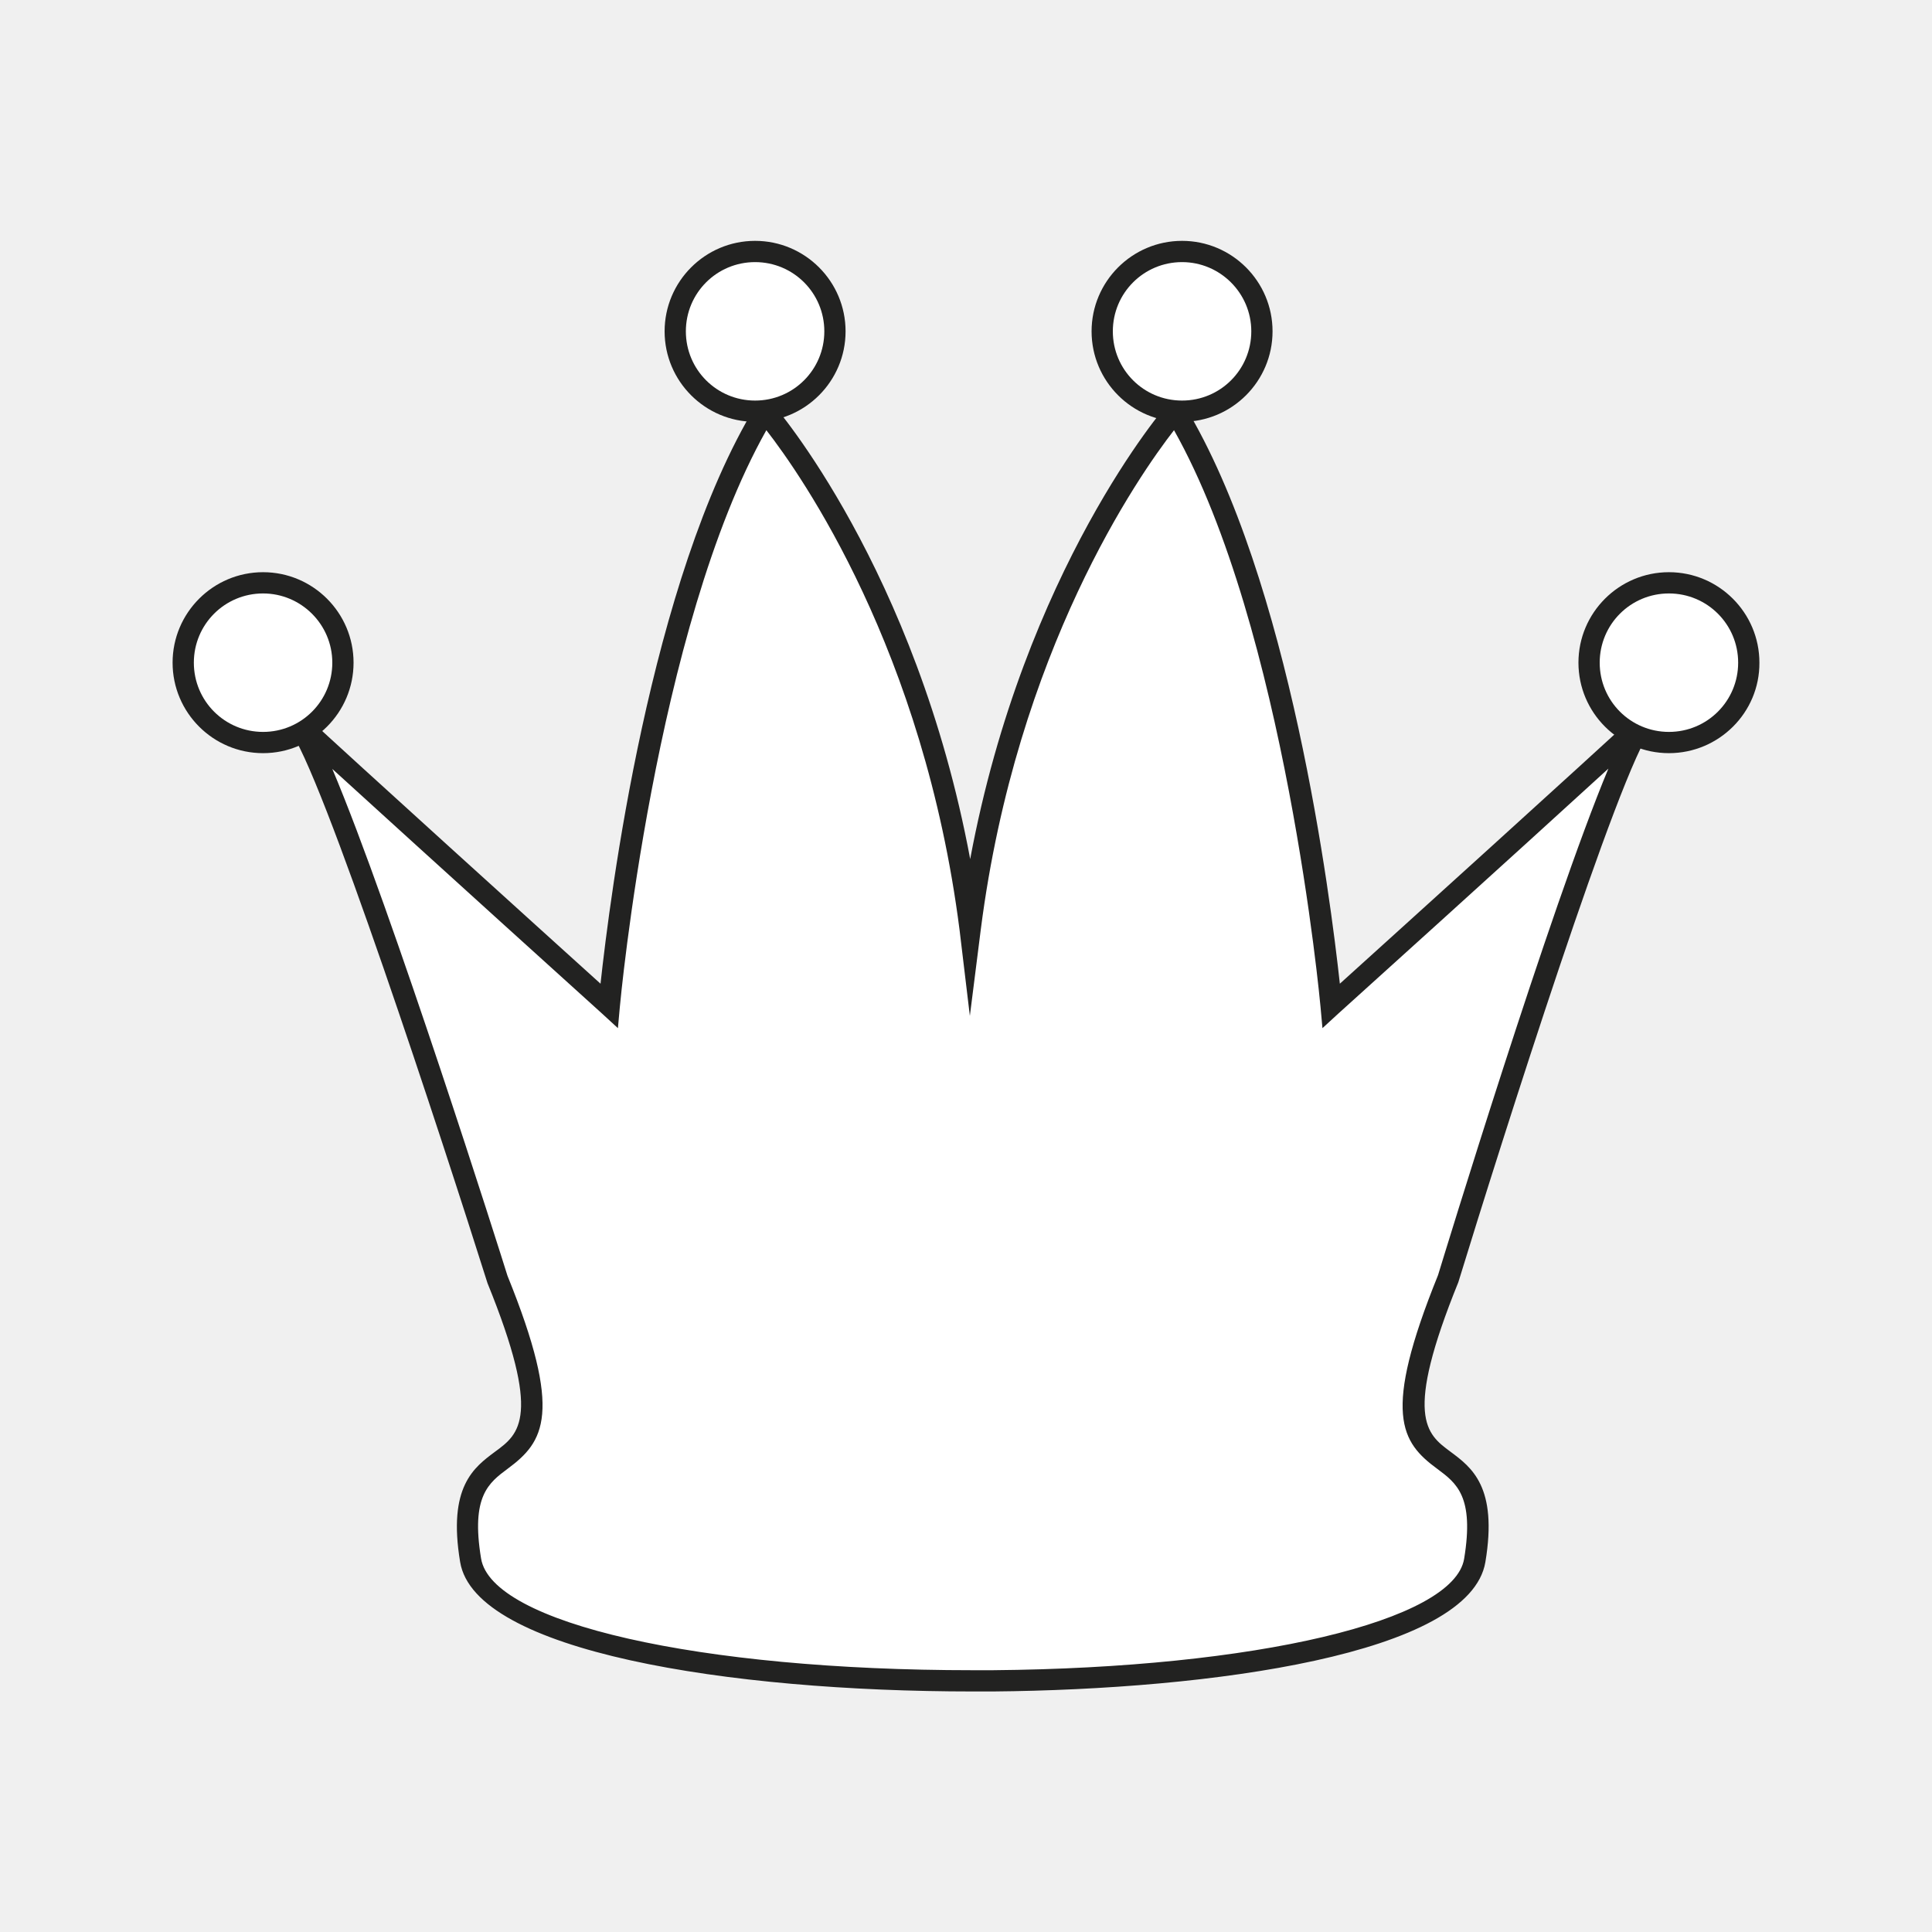
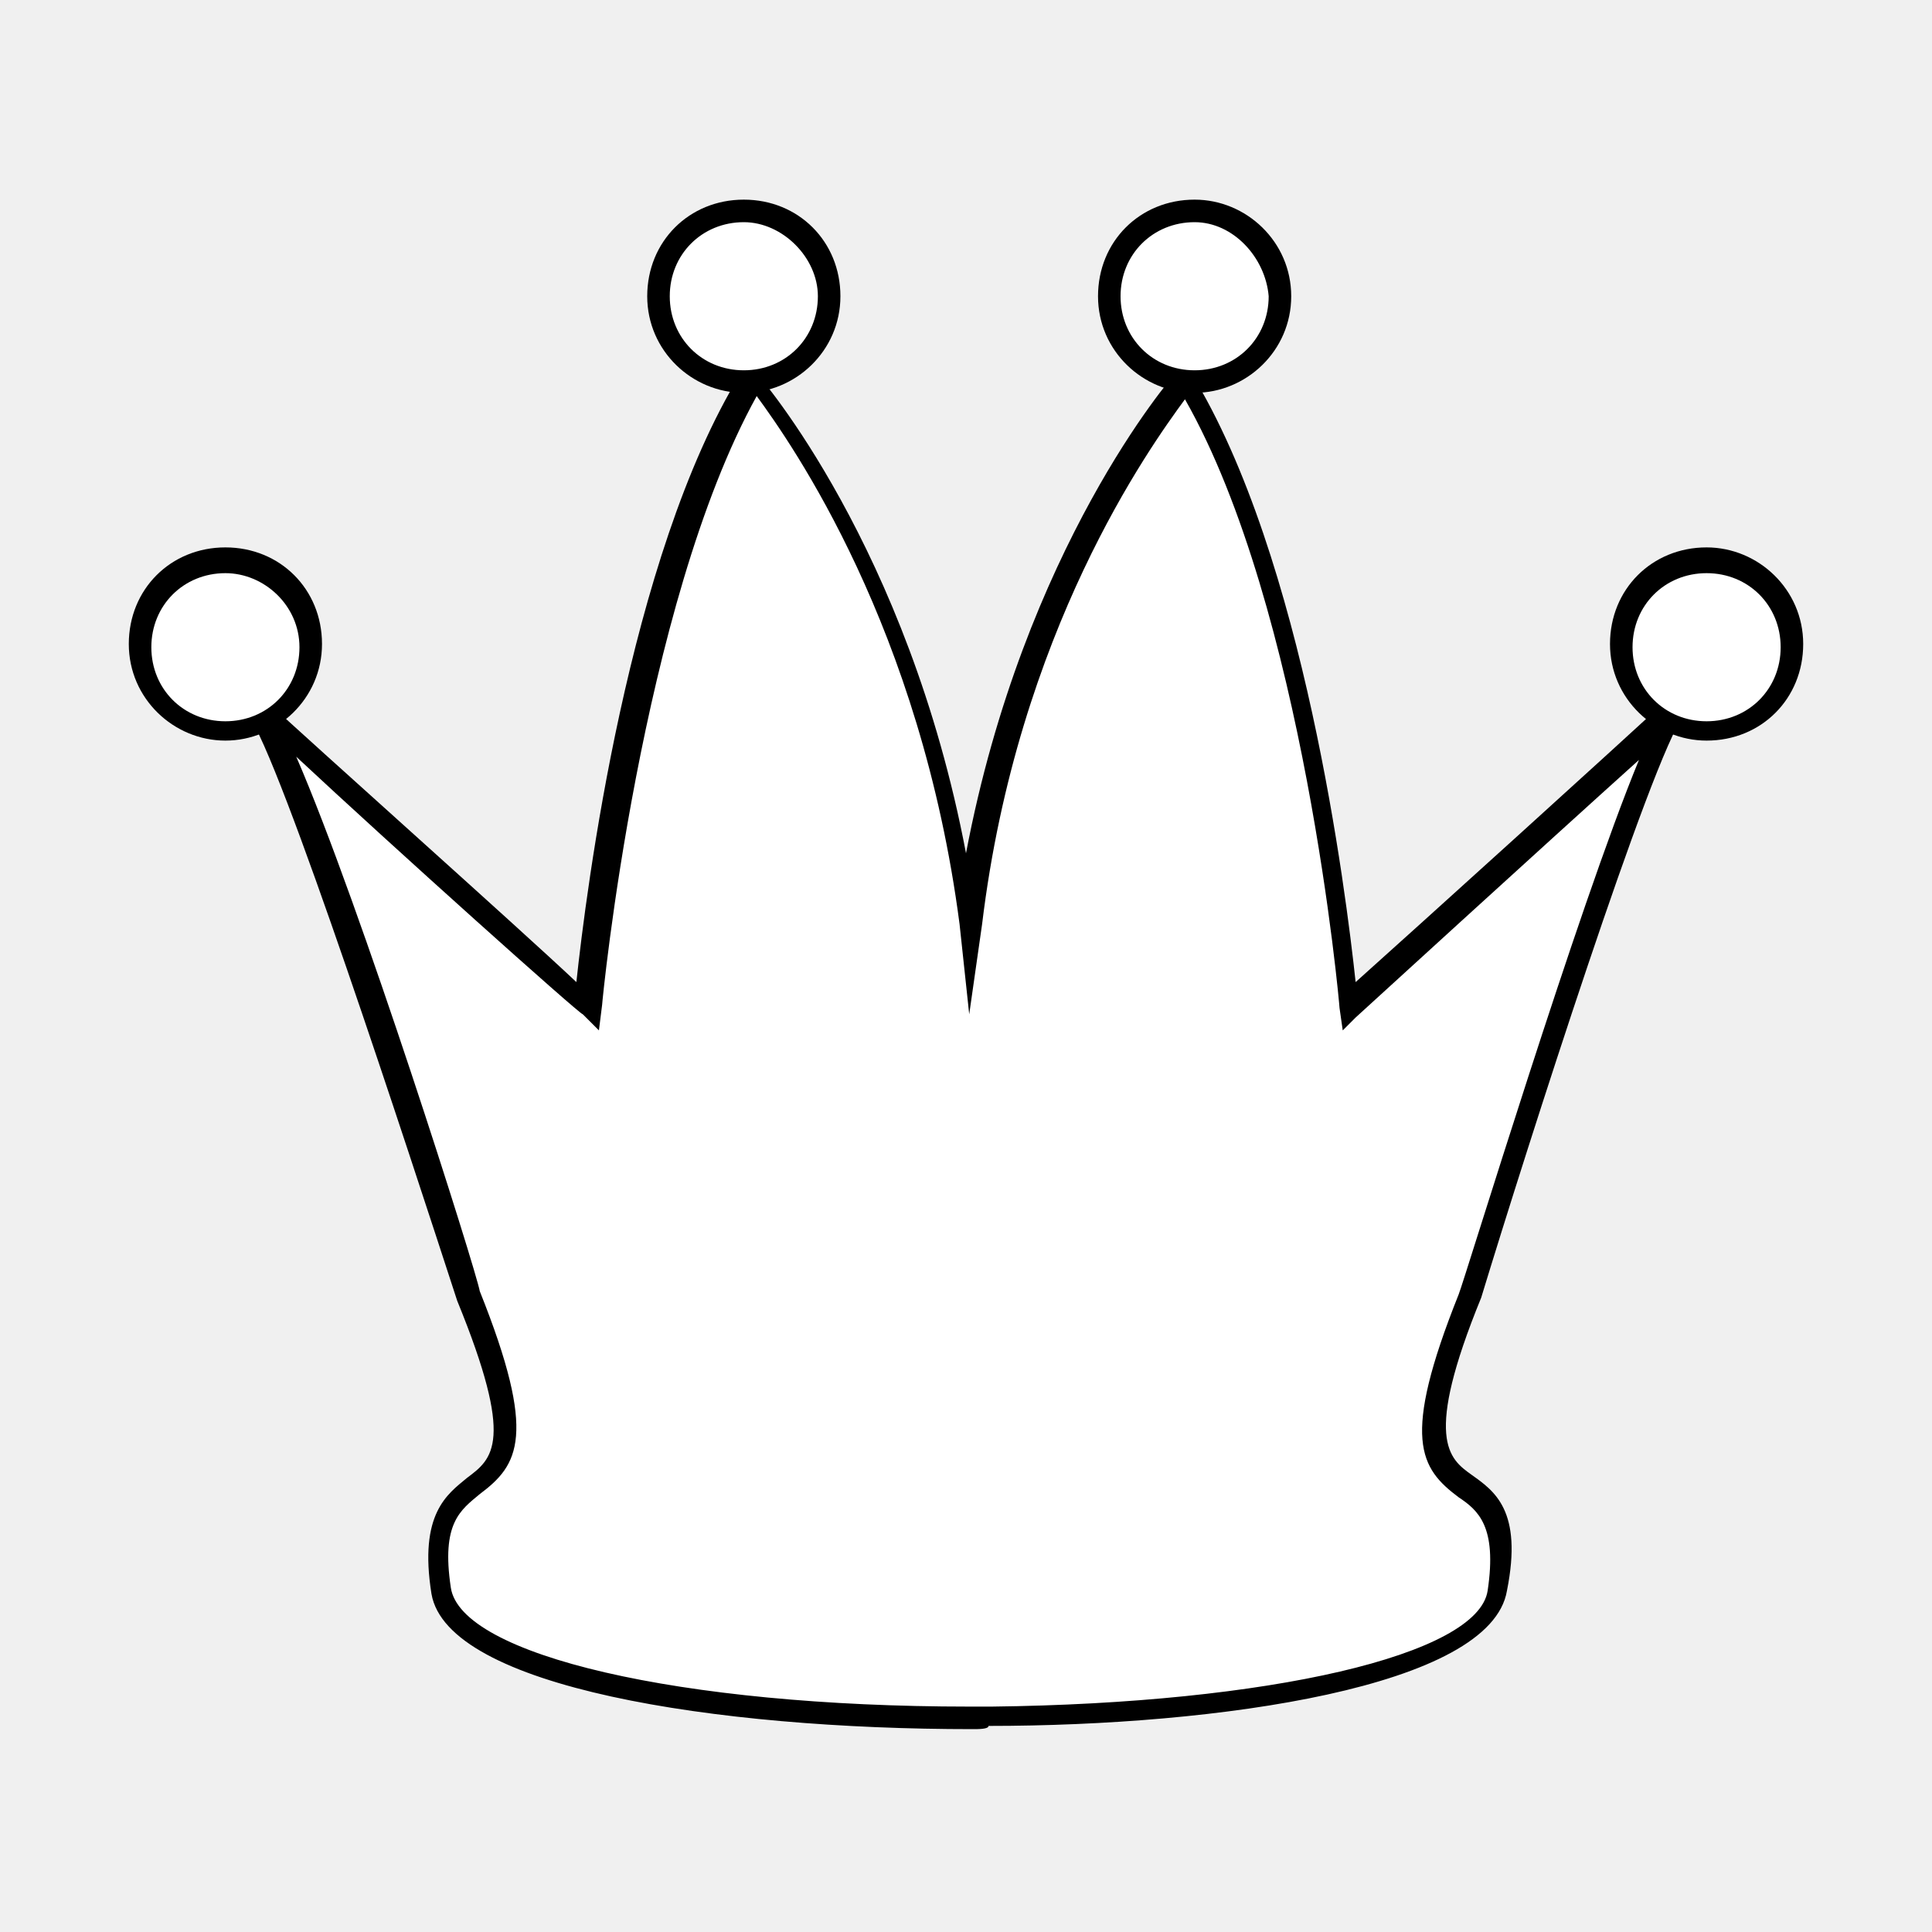
<svg xmlns="http://www.w3.org/2000/svg" version="1.1" id="Layer_1" x="0px" y="0px" viewBox="0 0 60 60" style="enable-background:new 0 0 60 60;" xml:space="preserve">
  <style type="text/css">
	.st0{fill:#FFFFFF;}
- 	.st1{fill:#222221;}
</style>
  <g>
    <g>
      <g>
-         <path class="st0" d="M41.34,31.23c0,0-1.1-12.31-4.83-18.46c0,0-5.05,5.71-6.37,16.04c0,0.01,0,0.01,0,0.02c0-0.01,0-0.01,0-0.02     c-1.32-10.33-6.37-16.04-6.37-16.04c-3.74,6.15-4.83,18.46-4.83,18.46s-7.98-7.22-9.7-8.81c1.25,1.52,6.23,17.3,6.23,17.3     c3.12,7.69-1.66,3.74-0.83,8.73c0.43,2.56,8.43,3.81,16.22,3.74c7.38-0.07,14.56-1.31,14.97-3.74c0.83-4.99-3.95-1.04-0.83-8.73     c0,0,4.81-15.78,6.07-17.3C49.32,24.01,41.34,31.23,41.34,31.23z" />
-         <path class="st1" d="M30.21,52.53c-7.59,0-15.46-1.24-15.92-4.02c-0.39-2.34,0.43-2.94,1.09-3.43c0.75-0.55,1.45-1.07-0.24-5.23     c-1.39-4.4-5.18-16.01-6.18-17.22l0.48-0.45c1.45,1.35,7.45,6.78,9.21,8.37c0.29-2.66,1.53-12.54,4.82-17.95l0.23-0.39l0.3,0.34     c0.05,0.05,4.45,5.12,6.13,14.13c1.68-9.01,6.08-14.08,6.13-14.13l0.3-0.34l0.23,0.39c3.28,5.4,4.53,15.29,4.82,17.95     c1.76-1.59,7.76-7.02,9.21-8.37l0.48,0.45c-0.99,1.21-4.67,12.82-6.01,17.19c-1.7,4.19-0.99,4.71-0.25,5.26     c0.66,0.49,1.48,1.09,1.09,3.43c-0.48,2.87-8.54,3.96-15.29,4.02C30.63,52.53,30.42,52.53,30.21,52.53z M10.32,23.88     c1.85,4.37,5.27,15.19,5.44,15.74c1.74,4.29,1.13,5.16,0.01,5.99c-0.59,0.44-1.15,0.85-0.83,2.79c0.33,2.01,6.76,3.47,15.27,3.47     c0.21,0,0.41,0,0.62,0c8.16-0.07,14.32-1.53,14.64-3.46c0.32-1.94-0.24-2.35-0.83-2.79c-1.13-0.83-1.73-1.7,0.02-6.02     c0.16-0.52,3.47-11.37,5.29-15.73c-2.82,2.58-8.32,7.55-8.39,7.61l-0.49,0.45l-0.06-0.66c-0.01-0.12-1.09-11.77-4.55-17.91     c-1.09,1.4-4.89,6.84-6,15.5l-0.34,2.69l-0.32-2.67c-1.11-8.69-4.91-14.12-6-15.52c-3.46,6.14-4.54,17.79-4.55,17.91l-0.06,0.66     l-0.49-0.45C18.63,31.42,13.15,26.46,10.32,23.88z" />
+         <path class="st0" d="M42,31.3c0,0-1.2-13-5.1-19.5c0,0-5.3,6-6.7,16.9c0,0,0,0,0,0c0,0,0,0,0,0c-1.4-10.9-6.7-16.9-6.7-16.9     c-3.9,6.5-5.1,19.5-5.1,19.5S9.9,23.7,8.1,22c1.3,1.6,6.6,18.2,6.6,18.2c3.3,8.1-1.8,3.9-0.9,9.2c0.5,2.7,8.9,4,17.1,3.9     c7.8-0.1,15.4-1.4,15.8-3.9c0.9-5.3-4.2-1.1-0.9-9.2c0,0,5.1-16.6,6.4-18.2C50.4,23.7,42,31.3,42,31.3z" />
+         <path d="M30.2,53.7c-8,0-16.3-1.3-16.8-4.2c-0.4-2.5,0.5-3.1,1.1-3.6c0.8-0.6,1.5-1.1-0.3-5.5c-1.5-4.6-5.5-16.9-6.5-18.2     l0.5-0.5c1.5,1.4,7.9,7.1,9.7,8.8c0.3-2.8,1.6-13.2,5.1-18.9l0.2-0.4l0.3,0.4c0.1,0.1,4.7,5.4,6.5,14.9     c1.8-9.5,6.4-14.8,6.5-14.9l0.3-0.4l0.2,0.4c3.5,5.7,4.8,16.1,5.1,18.9c1.9-1.7,8.2-7.4,9.7-8.8l0.5,0.5     c-1,1.3-4.9,13.5-6.3,18.1c-1.8,4.4-1,5-0.3,5.5c0.7,0.5,1.6,1.1,1.1,3.6c-0.5,3-9,4.2-16.1,4.2C30.7,53.7,30.4,53.7,30.2,53.7z      M9.2,23.5c2,4.6,5.6,16,5.7,16.6c1.8,4.5,1.2,5.4,0,6.3c-0.6,0.5-1.2,0.9-0.9,2.9c0.3,2.1,7.1,3.7,16.1,3.7c0.2,0,0.4,0,0.7,0     c8.6-0.1,15.1-1.6,15.4-3.6c0.3-2-0.3-2.5-0.9-2.9c-1.2-0.9-1.8-1.8,0-6.3c0.2-0.5,3.7-12,5.6-16.6c-3,2.7-8.8,8-8.8,8L41.7,32     l-0.1-0.7c0-0.1-1.1-12.4-4.8-18.9c-1.1,1.5-5.2,7.2-6.3,16.3l-0.4,2.8l-0.3-2.8c-1.2-9.2-5.2-14.9-6.3-16.4     c-3.6,6.5-4.8,18.8-4.8,18.9L18.6,32l-0.5-0.5C18,31.5,12.2,26.3,9.2,23.5z" />
      </g>
    </g>
    <g>
-       <ellipse transform="matrix(0.9732 -0.2298 0.2298 0.9732 -1.7362 5.663)" class="st0" cx="23.45" cy="10.29" rx="2.48" ry="2.48" />
-       <path class="st1" d="M23.45,13.1c-1.55,0-2.81-1.26-2.81-2.81c0-1.55,1.26-2.81,2.81-2.81c1.55,0,2.81,1.26,2.81,2.81    C26.26,11.84,25,13.1,23.45,13.1z M23.45,8.14c-1.19,0-2.15,0.96-2.15,2.15c0,1.19,0.96,2.15,2.15,2.15    c1.19,0,2.15-0.96,2.15-2.15C25.6,9.1,24.64,8.14,23.45,8.14z" />
+       <ellipse class="st0" cx="23.1" cy="9.2" rx="2.6" ry="2.6" />
+       <path d="M23.1,12.2c-1.6,0-3-1.3-3-3s1.3-3,3-3s3,1.3,3,3S24.7,12.2,23.1,12.2z M23.1,6.9c-1.3,0-2.3,1-2.3,2.3s1,2.3,2.3,2.3    s2.3-1,2.3-2.3C25.4,8,24.3,6.9,23.1,6.9z" />
    </g>
    <g>
-       <ellipse transform="matrix(0.9871 -0.1602 0.1602 0.9871 -1.1738 6.0124)" class="st0" cx="36.71" cy="10.29" rx="2.48" ry="2.48" />
-       <path class="st1" d="M36.71,13.1c-1.55,0-2.81-1.26-2.81-2.81c0-1.55,1.26-2.81,2.81-2.81c1.55,0,2.81,1.26,2.81,2.81    C39.52,11.84,38.26,13.1,36.71,13.1z M36.71,8.14c-1.19,0-2.15,0.96-2.15,2.15c0,1.19,0.96,2.15,2.15,2.15    c1.19,0,2.15-0.96,2.15-2.15C38.86,9.1,37.89,8.14,36.71,8.14z" />
+       <ellipse class="st0" cx="37.1" cy="9.2" rx="2.6" ry="2.6" />
+       <path d="M37.1,12.2c-1.6,0-3-1.3-3-3s1.3-3,3-3c1.6,0,3,1.3,3,3S38.7,12.2,37.1,12.2z M37.1,6.9c-1.3,0-2.3,1-2.3,2.3    s1,2.3,2.3,2.3c1.3,0,2.3-1,2.3-2.3C39.3,8,38.3,6.9,37.1,6.9z" />
    </g>
    <g>
-       <circle class="st0" cx="51.83" cy="20.58" r="2.48" />
-       <path class="st1" d="M51.83,23.39c-1.55,0-2.81-1.26-2.81-2.81c0-1.55,1.26-2.81,2.81-2.81c1.55,0,2.81,1.26,2.81,2.81    C54.65,22.13,53.38,23.39,51.83,23.39z M51.83,18.43c-1.19,0-2.15,0.96-2.15,2.15c0,1.19,0.96,2.15,2.15,2.15s2.15-0.96,2.15-2.15    C53.98,19.39,53.02,18.43,51.83,18.43z" />
+       <circle class="st0" cx="53" cy="20.1" r="2.6" />
+       <path d="M53,23c-1.6,0-3-1.3-3-3s1.3-3,3-3c1.6,0,3,1.3,3,3C56,21.7,54.7,23,53,23z M53,17.8c-1.3,0-2.3,1-2.3,2.3s1,2.3,2.3,2.3    c1.3,0,2.3-1,2.3-2.3C55.3,18.8,54.3,17.8,53,17.8z" />
    </g>
    <g>
-       <circle class="st0" cx="8.17" cy="20.58" r="2.48" />
-       <path class="st1" d="M8.17,23.39c-1.55,0-2.81-1.26-2.81-2.81c0-1.55,1.26-2.81,2.81-2.81c1.55,0,2.81,1.26,2.81,2.81    C10.98,22.13,9.72,23.39,8.17,23.39z M8.17,18.43c-1.19,0-2.15,0.96-2.15,2.15c0,1.19,0.96,2.15,2.15,2.15    c1.19,0,2.15-0.96,2.15-2.15C10.32,19.39,9.35,18.43,8.17,18.43z" />
+       <circle class="st0" cx="7" cy="20.1" r="2.6" />
+       <path d="M7,23c-1.6,0-3-1.3-3-3s1.3-3,3-3s3,1.3,3,3S8.6,23,7,23z M7,17.8c-1.3,0-2.3,1-2.3,2.3s1,2.3,2.3,2.3s2.3-1,2.3-2.3    S8.2,17.8,7,17.8z" />
    </g>
  </g>
</svg>
